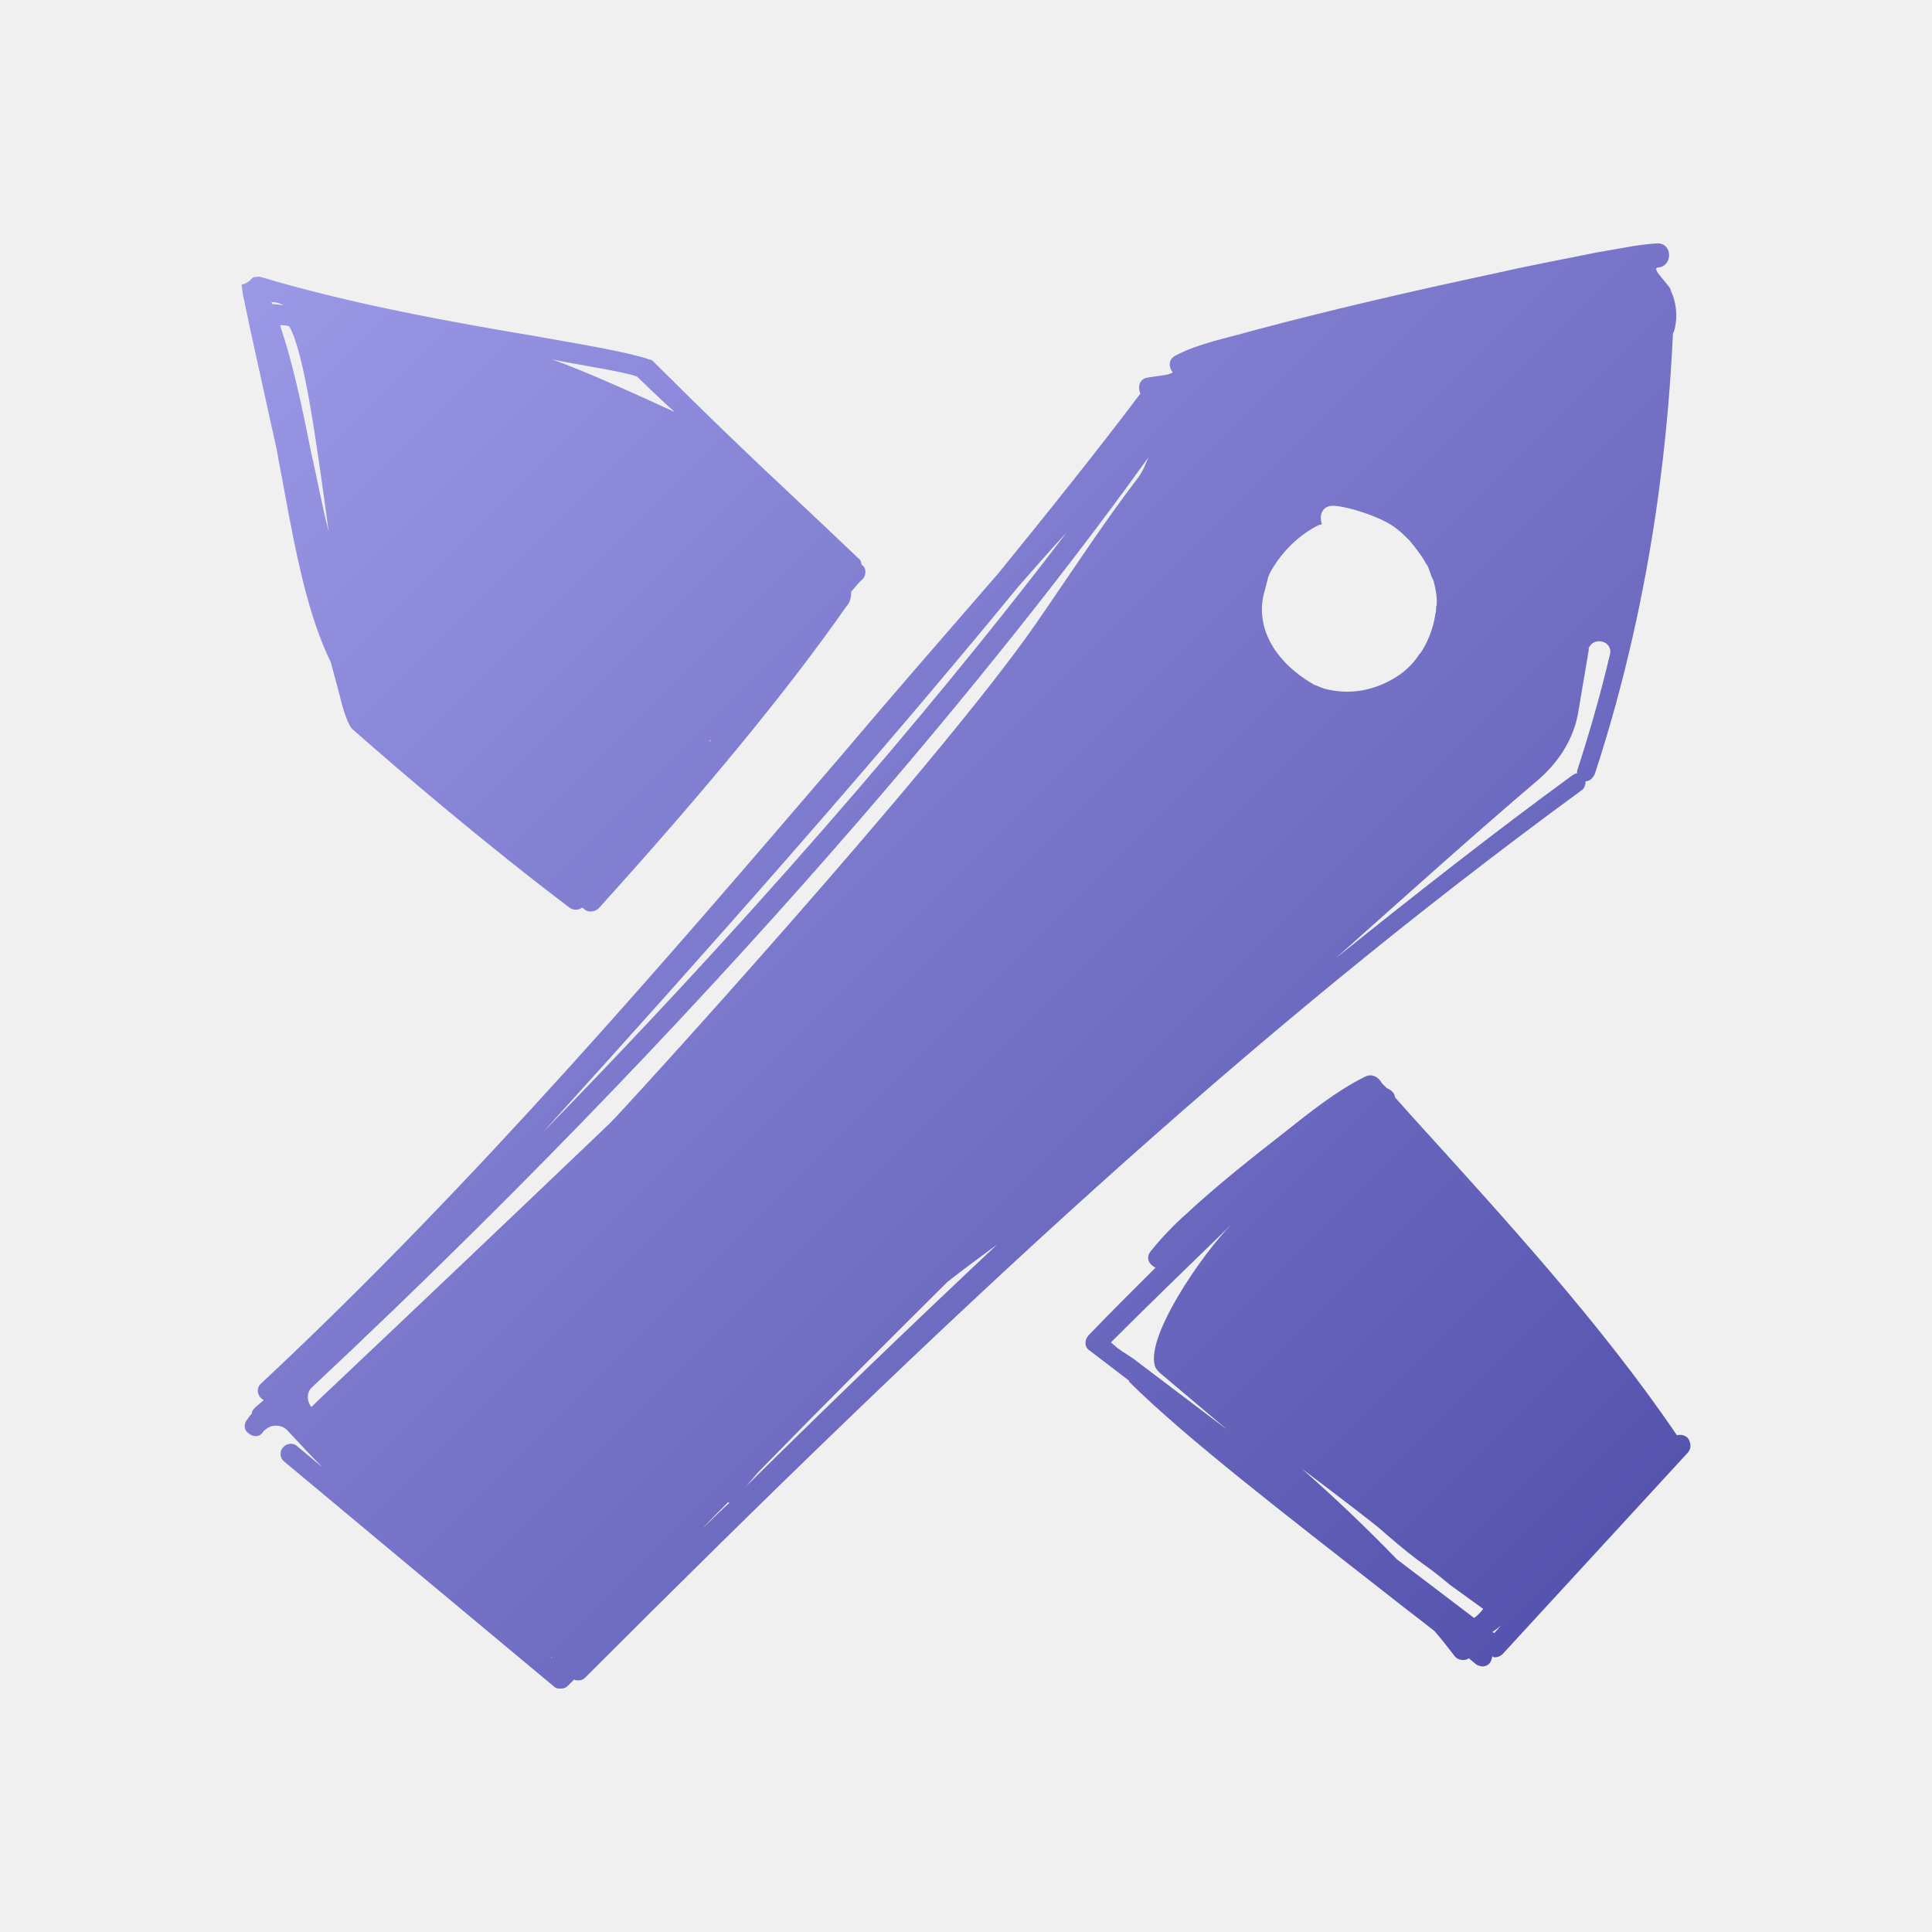
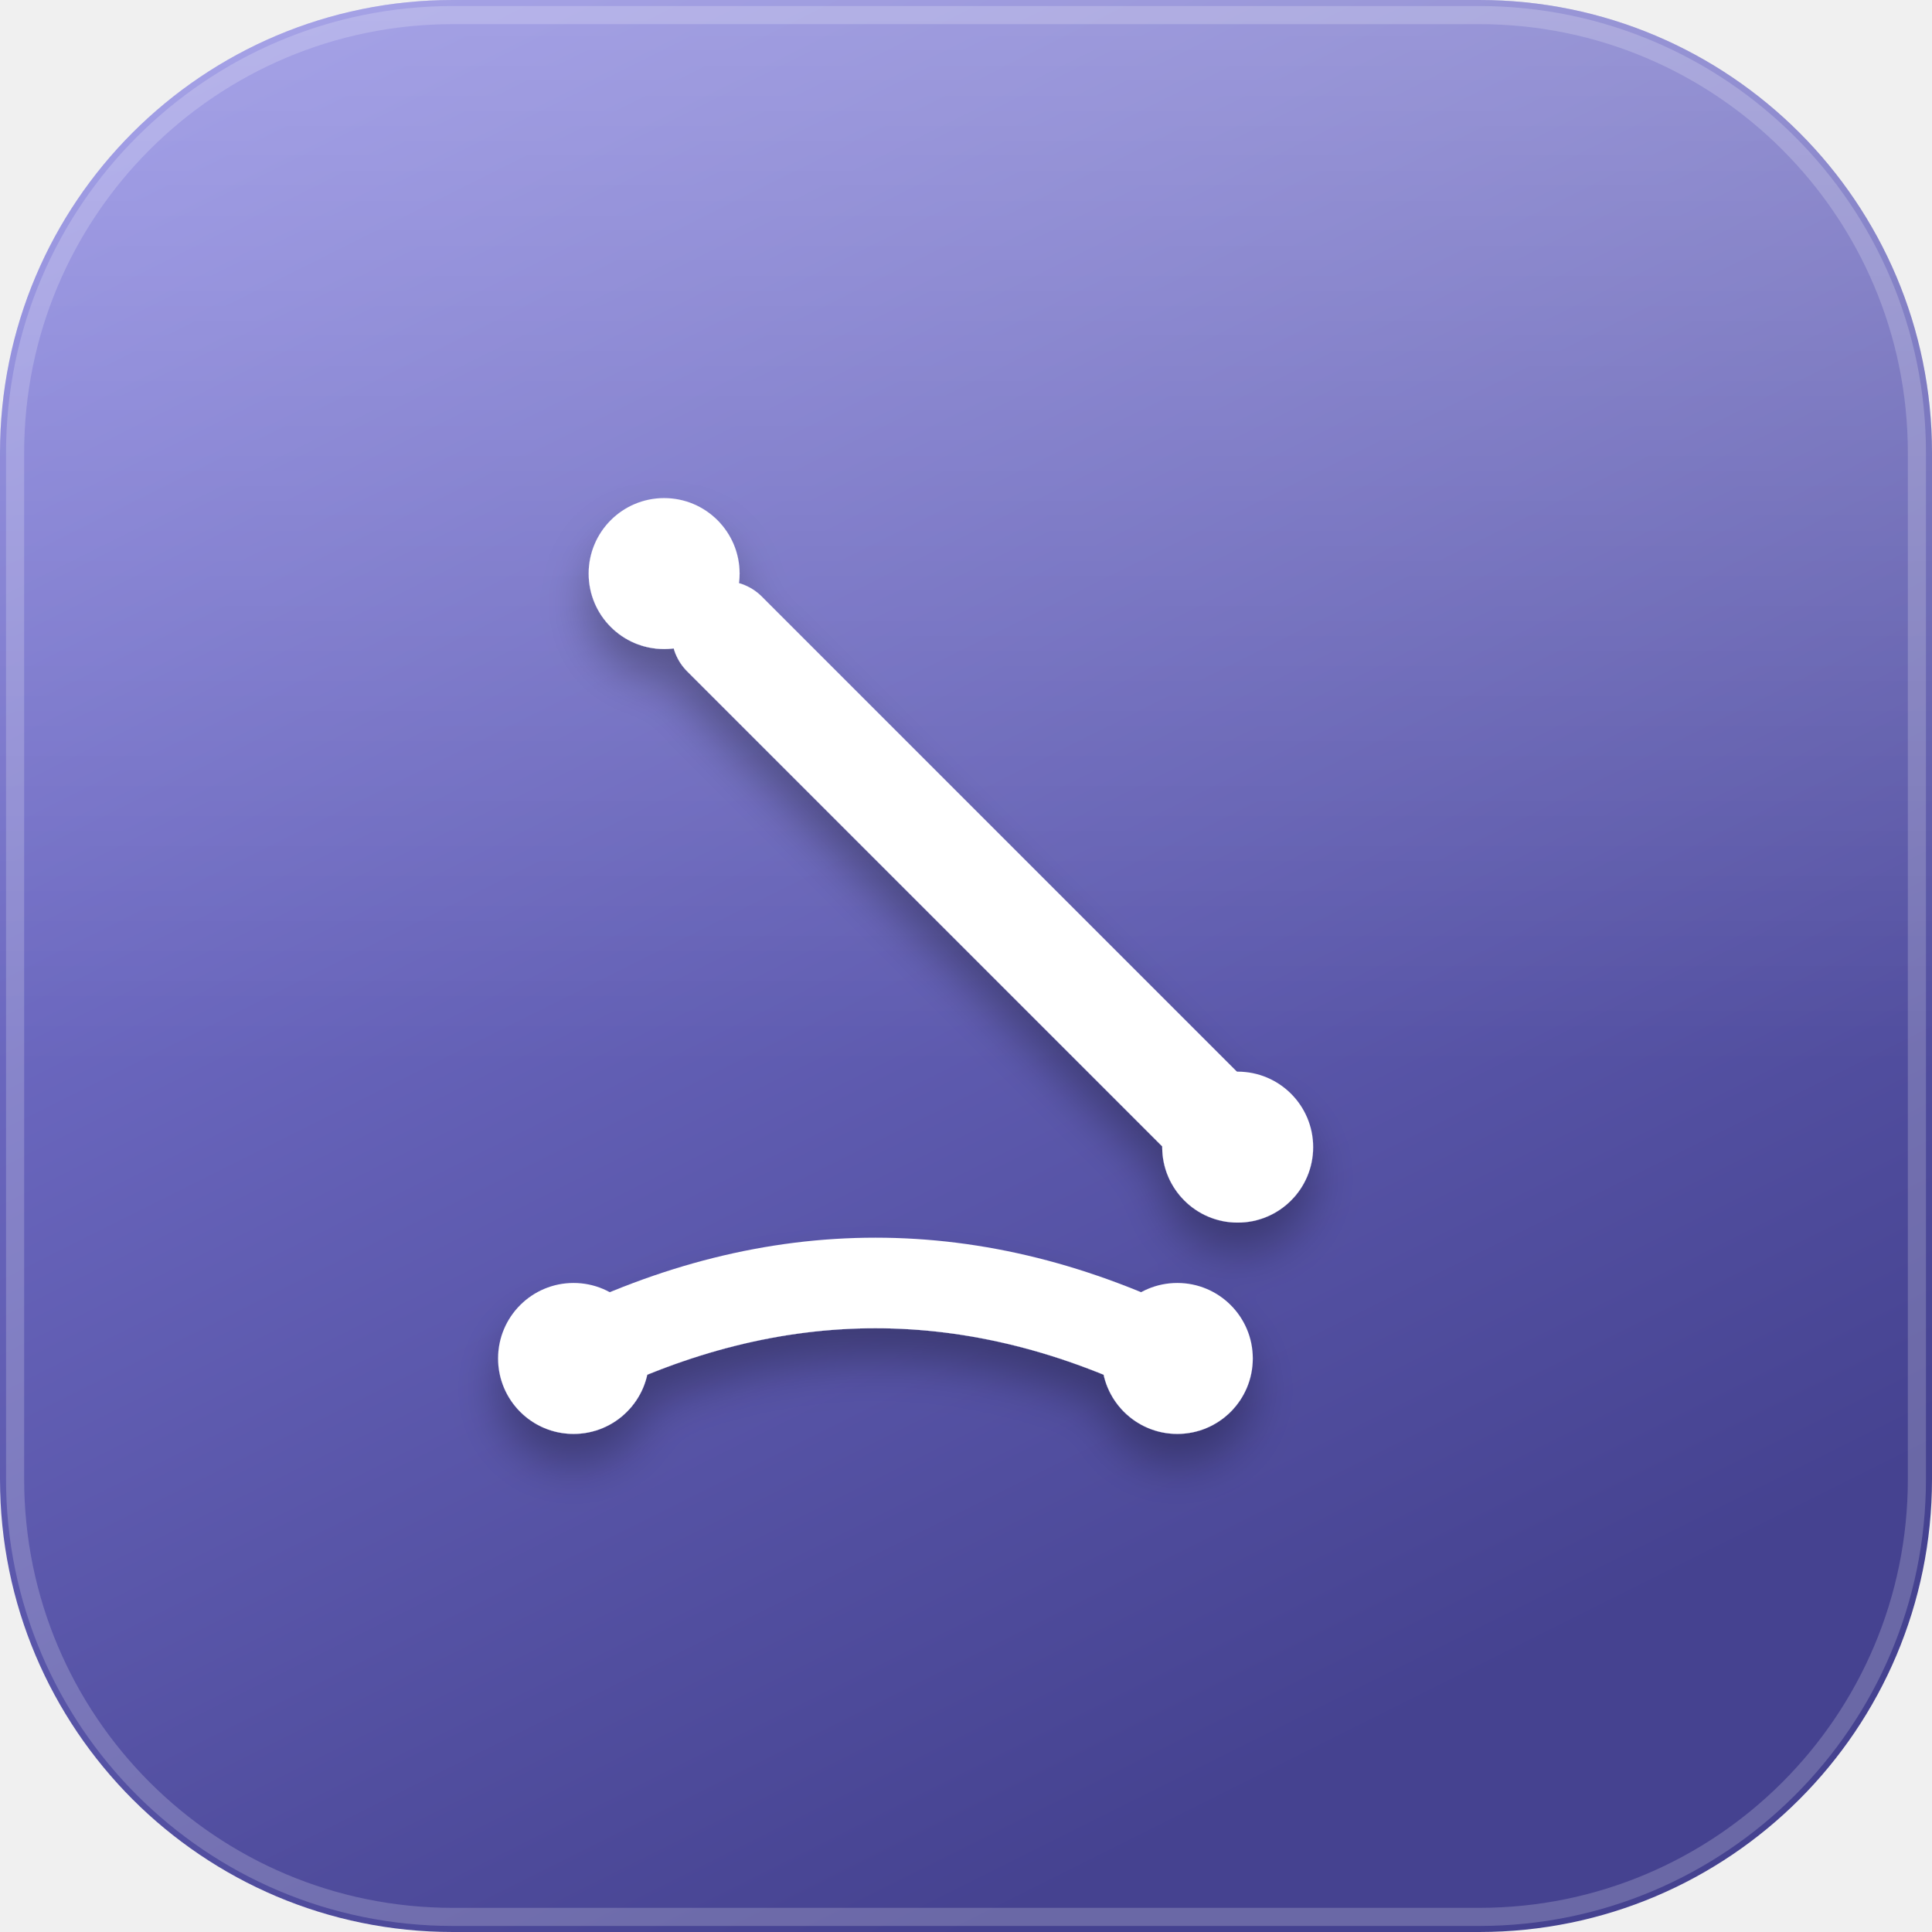
<svg xmlns="http://www.w3.org/2000/svg" viewBox="0 0 128 128">
  <defs>
-     <linearGradient id="g_excalidraw" x1="0" y1="0" x2="1" y2="1">
-       <stop offset="0" stop-color="#9c99e7" />
-       <stop offset="1" stop-color="#514eaa" />
+     <linearGradient id="bgexcalidraw" x1="0" y1="0" x2="0.5" y2="1">
+       <stop offset="0" stop-color="#8783e2" />
+       <stop offset="1" stop-color="#454290" />
    </linearGradient>
+     <linearGradient id="glexcalidraw" x1="0" y1="0" x2="0" y2="1">
+       <stop offset="0" stop-color="#fff" stop-opacity="0.28" />
+       <stop offset="0.55" stop-color="#fff" stop-opacity="0" />
+     </linearGradient>
+     <filter id="shexcalidraw" x="-20%" y="-20%" width="140%" height="140%">
+       <feDropShadow dx="0" dy="2" stdDeviation="1.5" flood-color="#000" flood-opacity="0.30" />
+     </filter>
  </defs>
-   <g transform="translate(16,16) scale(4)" fill="url(#g_excalidraw)">
-     <path d="M23.943 19.806a.196.196 0 0 0-.168-.034c-1.26-1.855-2.873-3.61-4.419-5.315l-.252-.284c-.002-.073-.067-.121-.134-.15-.028-.028-.056-.056-.084-.084-.051-.101-.169-.167-.286-.101-.471.235-.907.586-1.327.919-.554.434-1.109.87-1.63 1.354a5.058 5.058 0 0 0-.588.619c-.084.117-.017.217.084.267-.37.368-.74.736-1.109 1.12a.19.19 0 0 0-.051.134c0 .05.034.1.067.117l.656.501v.017c.924.919 2.554 2.173 4.284 3.527.252.201.52.401.773.602.117.134.235.285.336.418.051.066.169.084.235.033.034.034.084.067.118.101a.239.239 0 0 0 .1.034.153.153 0 0 0 .135-.067.237.237 0 0 0 .033-.1c.018 0 .017.017.034.017a.192.192 0 0 0 .135-.051l3.058-3.326c.12-.116.013-.267-.001-.267zm-7.628-.134-1.546-1.17-.151-.1c-.034-.017-.067-.051-.101-.067l-.117-.101c.66-.659 1.33-1.307 2-1.956-.487.484-1.462 1.906-1.261 2.373.002 0 .019.042.067.084.37.311.74.623 1.109.936zm4.1 3.126-1.277-.97a26.906 26.906 0 0 0-1.579-1.504c.689.518 1.277.969 1.361 1.053.672.585.638.485 1.092.87l.554.401c-.073.103-.151.148-.151.151zm.336.25-.034-.017c.051-.033.101-.067.152-.117zM.589 3.475c.033.217.084.434.117.635.202 1.103.403 2.106.773 2.858l.152.568c.051.217.134.485.218.552.857.752 2.167 1.871 3.579 2.942a.177.177 0 0 0 .218 0s0 .016.017.016a.153.153 0 0 0 .118.051.191.191 0 0 0 .134-.051c1.798-1.989 3.142-3.627 4.1-4.997.067-.067.084-.167.084-.251.067-.067.117-.15.185-.2.067-.067.067-.184 0-.235l-.017-.016c0-.033-.017-.084-.051-.101-.42-.401-.722-.685-1.042-.986A93.555 93.555 0 0 1 6.822 1.988c-.017-.017-.034-.034-.067-.034-.336-.117-1.025-.234-1.882-.385C3.596 1.353 1.865 1.052.303.583c0 0-.101 0-.118.017L.135.65C.05.714.022.706 0 .717.017.817.017.884.051 1.001c0 .033.067.301.067.334zm7.191 4.78-.034.034a.036.036 0 0 1 .034-.034zM6.553 2.238c.101.101.521.502.622.586-.437-.201-1.528-.702-2.033-.87.504.101 1.193.201 1.412.284ZM.79 1.403c.252.434.454 1.939.655 3.409-.118-.468-.202-.936-.303-1.371C.992 2.673.84 1.988.638 1.386c.123 0 .152.021.152.017zm-.286-.368c0-.016 0-.033-.017-.033.084 0 .134.017.202.05.001.006-.145-.017-.185-.017zM23.674.817c.017-.066-.336-.367-.218-.385.253-.016.253-.401 0-.401-.336.017-.688.1-1.008.15-.588.117-1.193.234-1.781.367-1.327.285-2.638.586-3.948.937-.403.117-.857.2-1.243.401-.135.067-.118.2-.051.284-.034.017-.051.017-.084.034-.117.017-.218.034-.336.05-.101.017-.152.1-.135.201 0 .016.017.05.017.066-.706.936-1.495 1.923-2.352 2.976-.84.969-1.731 1.989-2.621 3.042-2.84 3.31-6.049 7.071-9.594 10.38a.161.161 0 0 0 0 .234c.017.016.034.033.051.033-.051.051-.101.084-.152.134-.034.034-.051.067-.051.101a.364.364 0 0 0-.067.084c-.067.067-.067.183.017.234.067.066.185.066.235-.017.018-.017.018-.034.034-.034a.265.265 0 0 1 .37 0c.202.218.403.435.588.619l-.42-.351c-.067-.067-.185-.05-.235.017-.068.066-.051.183.016.234l4.469 3.727c.034.034.067.034.118.034.051 0 .084-.017.117-.051l.101-.1c.017.016.05.016.067.016.051 0 .084-.016.118-.05 6.049-6.051 10.922-10.614 16.5-14.693.05-.033.067-.1.067-.15.067 0 .118-.05.151-.117 1.025-3.126 1.227-5.901 1.294-7.271 0-.058.017-.037.017-.067.017-.034.017-.051.017-.051a.978.978 0 0 0-.067-.619zm-10.82 4.914c.268-.301.537-.619.806-.903-1.731 2.273-4.603 5.766-8.67 9.929C7.763 11.699 10.552 8.54 12.854 5.732ZM5.141 23.466c-.016-.017-.016-.017 0-.017zm2.503-2.156c.135-.15.27-.284.421-.434 0 0 0 .016.017.016-.224.198-.433.418-.437.418zm.69-.669c.099-.099.14-.172.285-.318.992-1.019 2.016-2.039 3.058-3.075l.017-.017c.252-.2.554-.418.823-.619a228.063 228.063 0 0 0-4.183 4.029zm6.519-16.732c-.554.719-1.176 1.672-1.697 2.424-1.646 2.373-6.939 8.174-7.057 8.274A1189.647 1189.647 0 0 1 1.26 19.204l-.101.101c-.084-.101-.084-.251.017-.335 7.476-7.004 12.013-12.837 13.845-15.394-.051.117-.084.217-.169.334zm2.906 3.427c-.672-.385-.991-.987-.806-1.571l.051-.201a.775.775 0 0 1 .084-.167c.185-.301.454-.552.756-.702.016 0 .033 0 .05-.017-.017-.034-.017-.084-.017-.134.017-.101.084-.167.202-.167.202 0 .824.184 1.059.385.067.05.134.117.202.184.084.1.218.268.285.401.034.017.067.184.118.268.034.134.067.284.051.418-.017.017 0 .117-.017.117a1.605 1.605 0 0 1-.218.619c-.031.031.006.012-.051.067-.084.134-.202.251-.319.335-.387.267-.824.351-1.261.234-.111-.047-.167-.067-.169-.067zm4.369 1.404c0 .017-.017.05 0 .067-.034 0-.051.017-.084.034-1.327.969-2.621 1.989-3.915 3.026 1.109-.987 2.218-1.989 3.378-2.976.336-.301.571-.685.638-1.12l.169-1.003v-.033c.084-.201.403-.117.353.1-.004-.001-.173.795-.537 1.906z" />
+   <rect width="128" height="128" rx="30" fill="url(#bgexcalidraw)" />
+   <rect width="128" height="128" rx="30" fill="url(#glexcalidraw)" />
+   <rect x="1" y="1" width="126" height="126" rx="29" fill="none" stroke="#fff" stroke-opacity="0.20" stroke-width="1.2" />
+   <g filter="url(#shexcalidraw)">
+     <path d="M48 42 L82 76" fill="none" stroke="#ffffff" stroke-width="7" stroke-linecap="round" stroke-linejoin="round" />
+     <circle cx="44" cy="38" r="5" fill="#ffffff" />
+     <circle cx="82" cy="76" r="5" fill="#ffffff" />
+     <path d="M38 90 Q58 80 78 90" fill="none" stroke="#ffffff" stroke-width="6" stroke-linecap="round" stroke-linejoin="round" />
+     <circle cx="38" cy="90" r="5" fill="#ffffff" />
+     <circle cx="78" cy="90" r="5" fill="#ffffff" />
  </g>
</svg>
